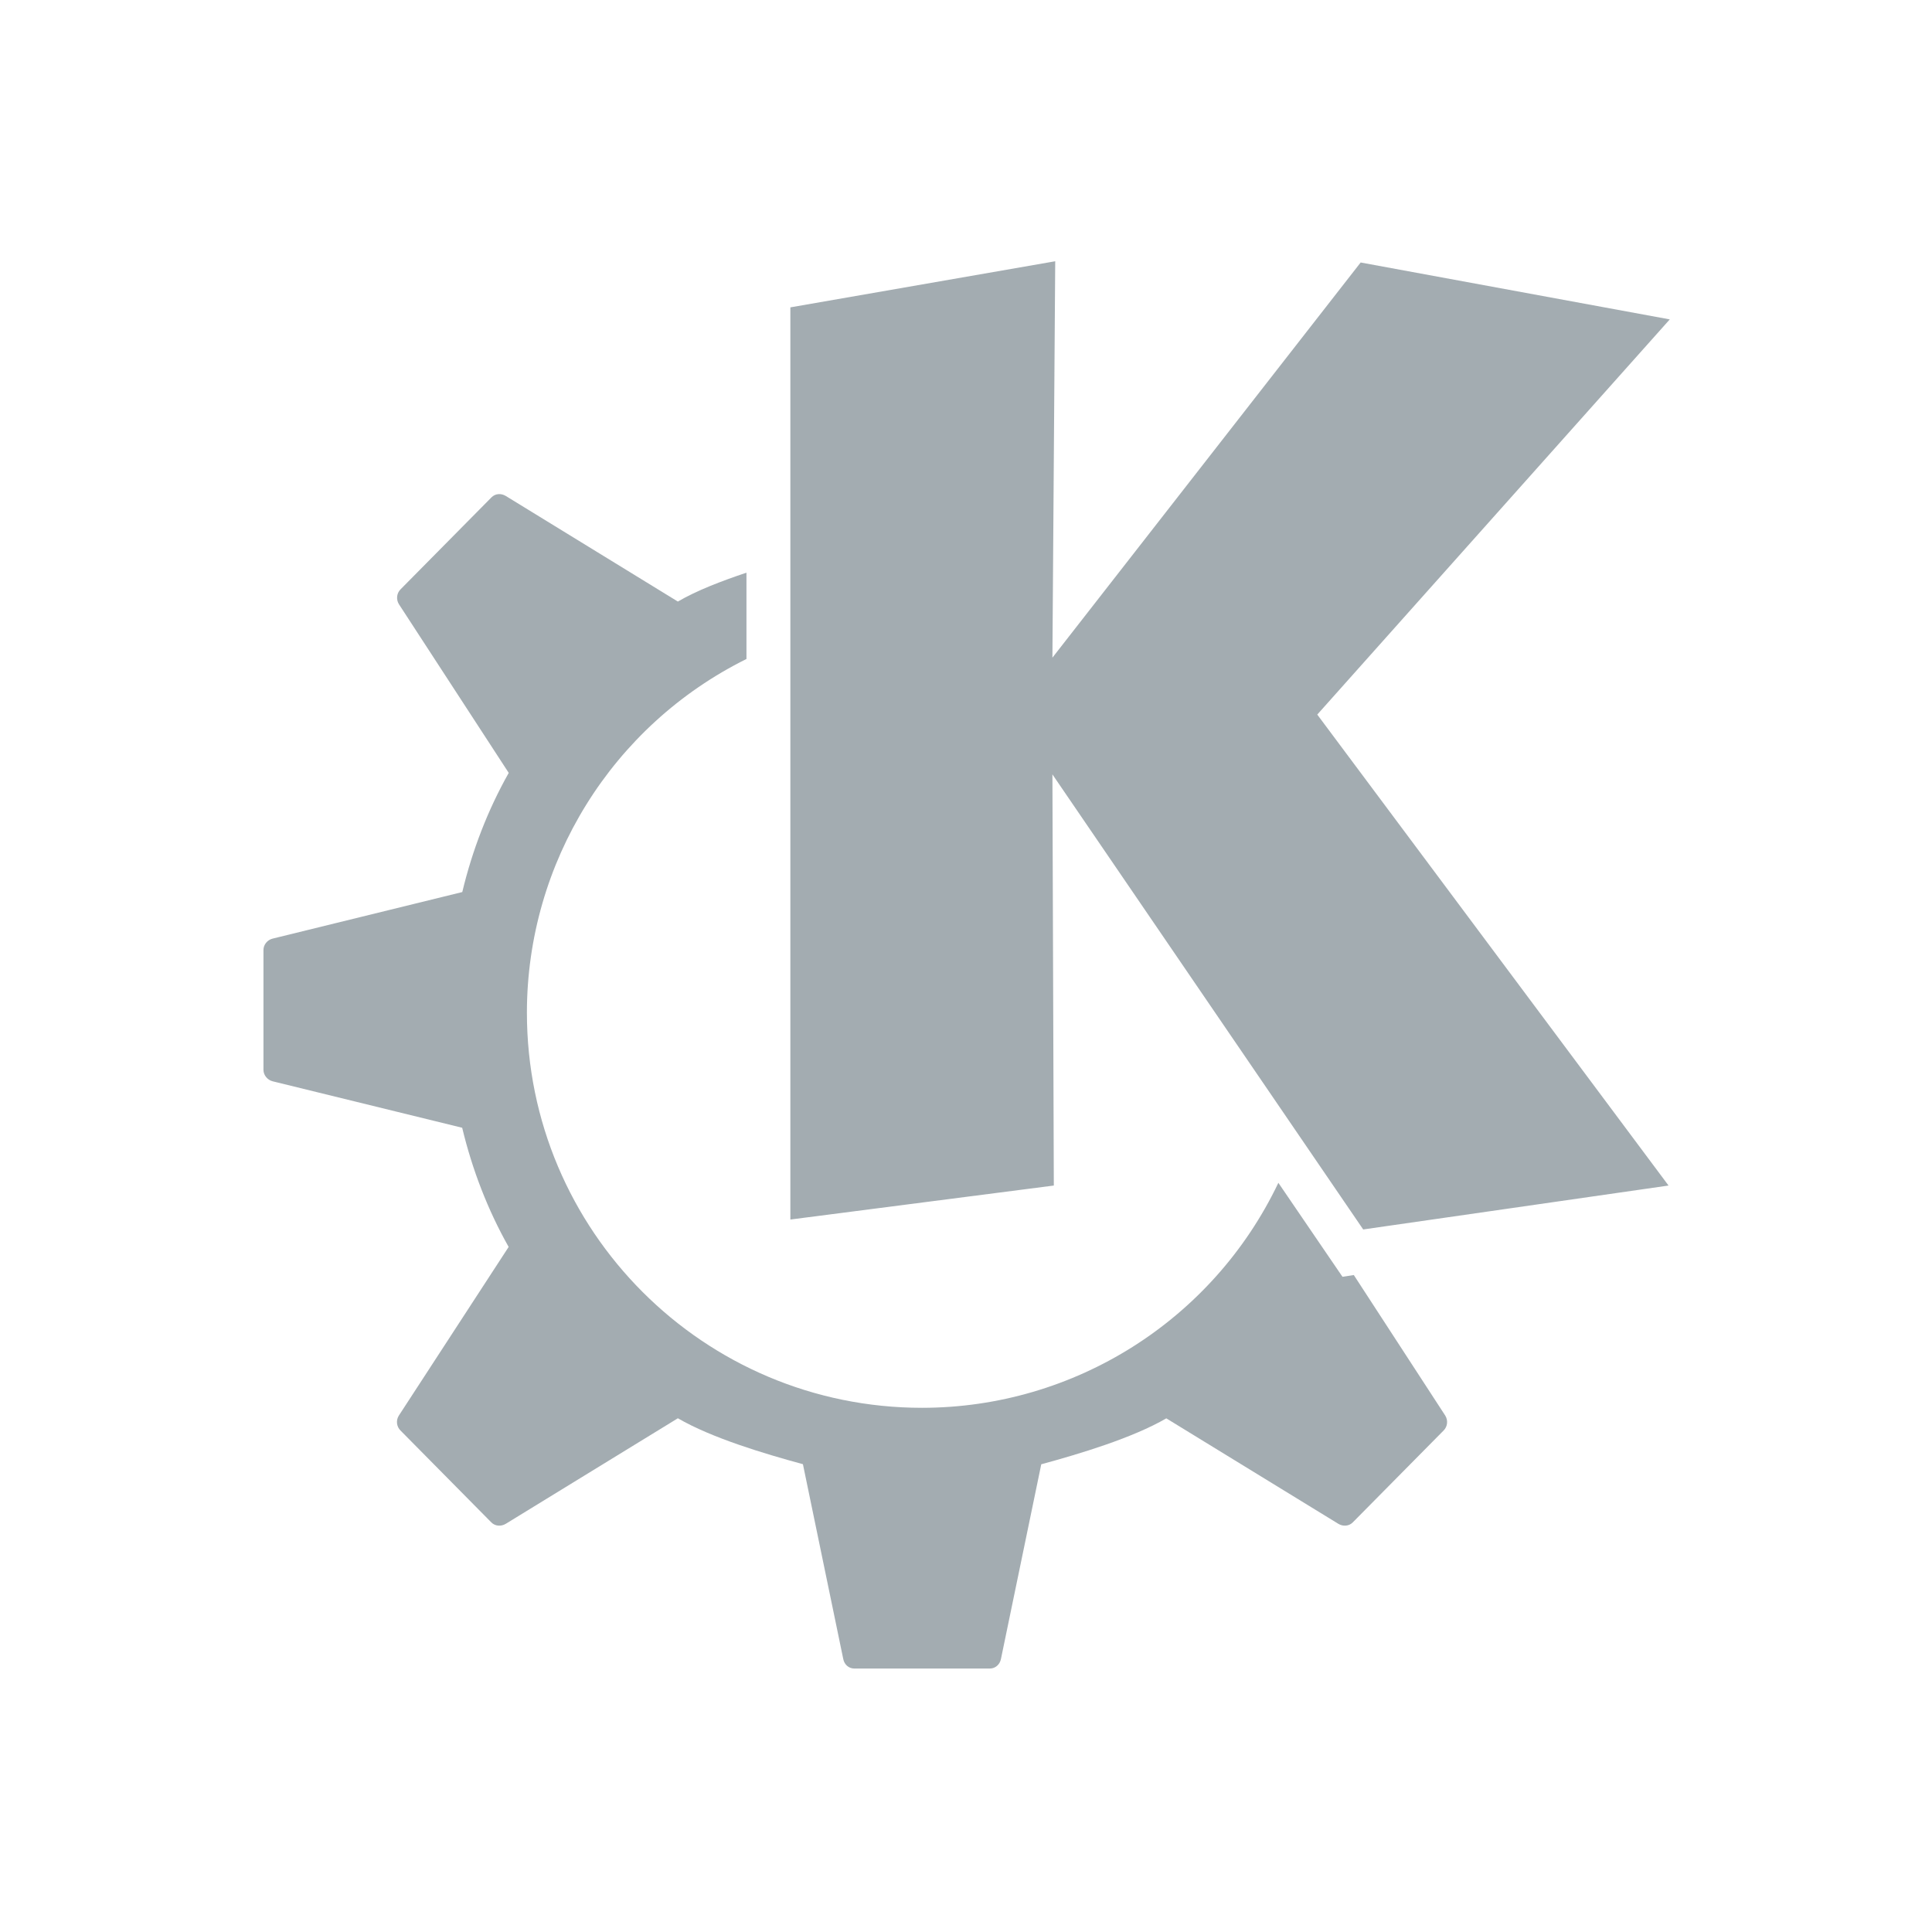
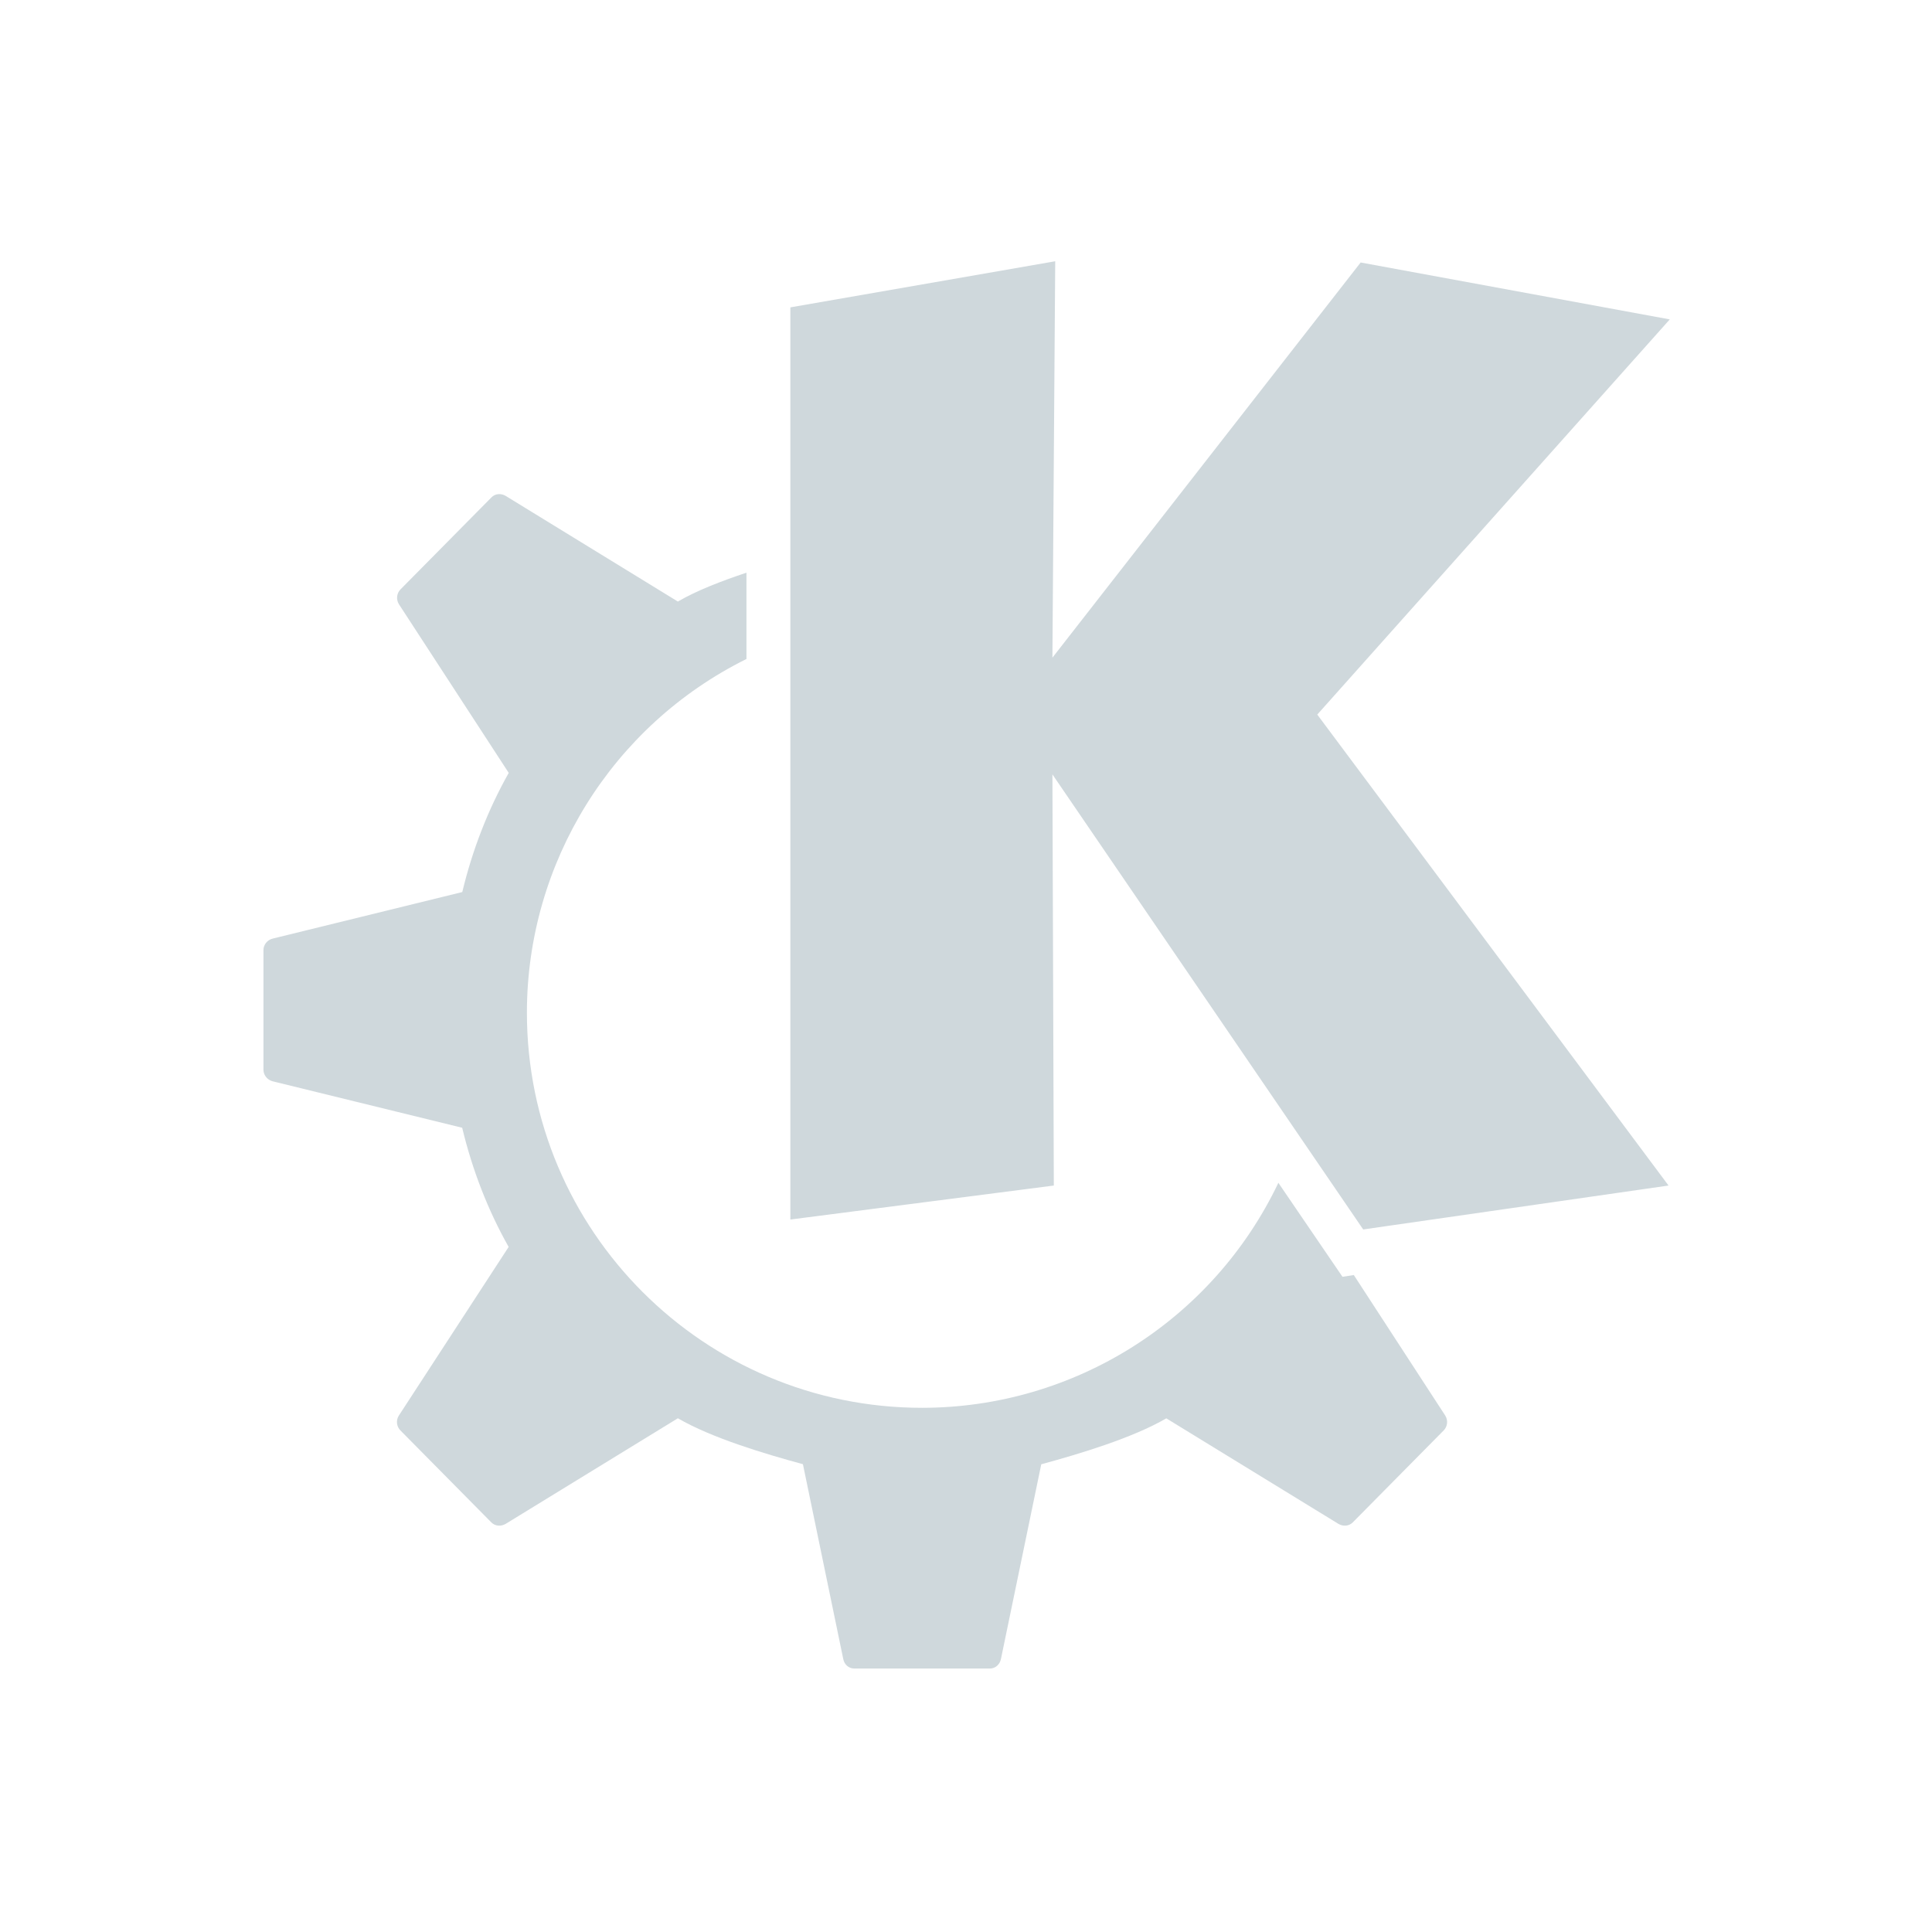
<svg xmlns="http://www.w3.org/2000/svg" width="22" height="22" version="1.1">
  <g id="22-22-start-here-kde">
    <rect id="rect849" style="opacity:0.001;vector-effect:none;fill:#000000;fill-opacity:1;stroke:none;stroke-width:2.716;stroke-linecap:round;stroke-linejoin:round;stroke-miterlimit:4;stroke-dasharray:none;stroke-dashoffset:0;stroke-opacity:1" width="22" height="22" x="0" y="0" />
    <g id="g4500">
-       <path id="path10" style="fill:#a3acb1" d="M 12.016,2.975 9,3.5 V 13.887 L 12,13.5 11.984,8.818 15.523,14 19,13.5 15,8.137 l 4.014,-4.5 -3.52,-0.648 -3.51,4.5 z M 5.674,5.627 c -0.029,0.002 -0.056,0.015 -0.078,0.037 l -1.035,1.047 c -0.045,0.045 -0.052,0.116 -0.018,0.17 l 1.25,1.92 C 5.557,9.219 5.379,9.678 5.264,10.158 L 3.105,10.688 C 3.046,10.702 3,10.756 3,10.818 V 11.5 12.182 c 0,0.062 0.046,0.116 0.105,0.131 l 2.158,0.529 c 0.115,0.48 0.293,0.939 0.529,1.357 l -1.25,1.92 c -0.035,0.054 -0.027,0.125 0.018,0.17 l 1.035,1.047 c 0.044,0.044 0.111,0.048 0.164,0.016 L 7.719,16.15 c 0.384,0.224 0.986,0.404 1.424,0.523 l 0.459,2.217 C 9.614,18.955 9.665,19 9.729,19 H 10.5 11.271 c 0.063,0 0.114,-0.045 0.127,-0.109 l 0.459,-2.217 c 0.438,-0.119 1.04,-0.3 1.424,-0.523 l 1.959,1.201 c 0.053,0.032 0.12,0.028 0.164,-0.016 l 1.035,-1.047 c 0.045,-0.045 0.052,-0.116 0.018,-0.17 l -1.041,-1.6 -0.129,0.02 -0.73,-1.07 c -0.746,1.564 -2.324,2.561 -4.057,2.562 -2.485,0 -4.5,-2.015 -4.5,-4.5 C 6.001,9.823 6.97,8.263 8.5,7.504 V 6.521 C 8.215,6.617 7.934,6.724 7.719,6.85 L 5.76,5.648 c -0.026,-0.016 -0.057,-0.024 -0.086,-0.021 z" />
+       <path id="path10" style="fill:#cfd8dc" d="M 12.016,2.975 9,3.5 V 13.887 L 12,13.5 11.984,8.818 15.523,14 19,13.5 15,8.137 l 4.014,-4.5 -3.52,-0.648 -3.51,4.5 z M 5.674,5.627 c -0.029,0.002 -0.056,0.015 -0.078,0.037 l -1.035,1.047 c -0.045,0.045 -0.052,0.116 -0.018,0.17 l 1.25,1.92 C 5.557,9.219 5.379,9.678 5.264,10.158 L 3.105,10.688 C 3.046,10.702 3,10.756 3,10.818 V 11.5 12.182 c 0,0.062 0.046,0.116 0.105,0.131 l 2.158,0.529 c 0.115,0.48 0.293,0.939 0.529,1.357 l -1.25,1.92 c -0.035,0.054 -0.027,0.125 0.018,0.17 l 1.035,1.047 c 0.044,0.044 0.111,0.048 0.164,0.016 L 7.719,16.15 c 0.384,0.224 0.986,0.404 1.424,0.523 l 0.459,2.217 C 9.614,18.955 9.665,19 9.729,19 H 10.5 11.271 c 0.063,0 0.114,-0.045 0.127,-0.109 l 0.459,-2.217 c 0.438,-0.119 1.04,-0.3 1.424,-0.523 l 1.959,1.201 c 0.053,0.032 0.12,0.028 0.164,-0.016 l 1.035,-1.047 c 0.045,-0.045 0.052,-0.116 0.018,-0.17 l -1.041,-1.6 -0.129,0.02 -0.73,-1.07 c -0.746,1.564 -2.324,2.561 -4.057,2.562 -2.485,0 -4.5,-2.015 -4.5,-4.5 C 6.001,9.823 6.97,8.263 8.5,7.504 V 6.521 C 8.215,6.617 7.934,6.724 7.719,6.85 L 5.76,5.648 c -0.026,-0.016 -0.057,-0.024 -0.086,-0.021 z" />
    </g>
  </g>
  <g id="start-here-kde">
    <rect id="rect860" style="opacity:0.001;vector-effect:none;fill:#000000;fill-opacity:1;stroke:none;stroke-width:3.228;stroke-linecap:round;stroke-linejoin:round;stroke-miterlimit:4;stroke-dasharray:none;stroke-dashoffset:0;stroke-opacity:1" width="32" height="32" x="-37" y="-3" />
    <g id="g4502" transform="translate(-37,-3)">
-       <path id="path10-7" style="fill:#a3acb1" d="M 18,5 14,5.605 V 20.074 L 18,19 V 13.41 L 22,20 26,18.5 21,12.5 26.002,6.002 22.121,5 18,11.559 Z M 9.855,8.924 c -0.095,0 -0.189,0.037 -0.262,0.109 L 8.021,10.605 c -0.145,0.145 -0.11,0.352 0,0.525 l 1.627,2.555 c -0.121,0.25 -0.225,0.508 -0.312,0.771 -0.004,0.011 -0.01,0.022 -0.014,0.033 l -2.951,0.656 C 6.171,15.191 6,15.312 6,15.518 V 16.5 17.482 c 0,0.205 0.171,0.327 0.371,0.371 l 2.951,0.656 c 0.006,0.019 0.017,0.037 0.023,0.057 0.085,0.256 0.186,0.507 0.303,0.75 l -1.627,2.553 c -0.11,0.173 -0.145,0.38 0,0.525 L 9.594,23.967 c 0.145,0.145 0.378,0.145 0.523,0 l 2.551,-1.625 c 0.251,0.122 0.509,0.228 0.773,0.316 0.017,0.006 0.033,0.016 0.051,0.021 l 0.654,2.949 c 0,0.205 0.166,0.371 0.371,0.371 h 2.221 c 0.205,0 0.327,-0.171 0.371,-0.371 l 0.654,-3.039 c 0.301,-0.113 0.592,-0.248 0.873,-0.404 l 2.49,1.781 c 0.145,0.145 0.378,0.145 0.523,0 l 1.572,-1.572 c 0.145,-0.145 0.11,-0.352 0,-0.525 l -0.947,-1.438 -0.1,0.037 c -0.225,0.085 -0.479,-0.003 -0.604,-0.209 L 20.576,18.619 C 19.746,20.604 17.786,22 15.5,22 12.462,22 10,19.538 10,16.5 c 0,-2.331 1.453,-4.318 3.5,-5.119 v -1.096 l -0.008,0.035 c -0.022,0.007 -0.042,0.02 -0.064,0.027 -0.261,0.087 -0.516,0.19 -0.764,0.309 L 10.117,9.033 C 10.045,8.961 9.95,8.924 9.855,8.924 Z" />
+       <path id="path10-7" style="fill:#cfd8dc" d="M 18,5 14,5.605 V 20.074 L 18,19 V 13.41 L 22,20 26,18.5 21,12.5 26.002,6.002 22.121,5 18,11.559 Z M 9.855,8.924 c -0.095,0 -0.189,0.037 -0.262,0.109 L 8.021,10.605 c -0.145,0.145 -0.11,0.352 0,0.525 l 1.627,2.555 c -0.121,0.25 -0.225,0.508 -0.312,0.771 -0.004,0.011 -0.01,0.022 -0.014,0.033 l -2.951,0.656 C 6.171,15.191 6,15.312 6,15.518 V 16.5 17.482 c 0,0.205 0.171,0.327 0.371,0.371 l 2.951,0.656 c 0.006,0.019 0.017,0.037 0.023,0.057 0.085,0.256 0.186,0.507 0.303,0.75 l -1.627,2.553 c -0.11,0.173 -0.145,0.38 0,0.525 L 9.594,23.967 c 0.145,0.145 0.378,0.145 0.523,0 l 2.551,-1.625 c 0.251,0.122 0.509,0.228 0.773,0.316 0.017,0.006 0.033,0.016 0.051,0.021 l 0.654,2.949 c 0,0.205 0.166,0.371 0.371,0.371 h 2.221 c 0.205,0 0.327,-0.171 0.371,-0.371 l 0.654,-3.039 c 0.301,-0.113 0.592,-0.248 0.873,-0.404 l 2.49,1.781 c 0.145,0.145 0.378,0.145 0.523,0 l 1.572,-1.572 c 0.145,-0.145 0.11,-0.352 0,-0.525 l -0.947,-1.438 -0.1,0.037 c -0.225,0.085 -0.479,-0.003 -0.604,-0.209 L 20.576,18.619 C 19.746,20.604 17.786,22 15.5,22 12.462,22 10,19.538 10,16.5 c 0,-2.331 1.453,-4.318 3.5,-5.119 v -1.096 l -0.008,0.035 c -0.022,0.007 -0.042,0.02 -0.064,0.027 -0.261,0.087 -0.516,0.19 -0.764,0.309 L 10.117,9.033 C 10.045,8.961 9.95,8.924 9.855,8.924 Z" />
    </g>
  </g>
</svg>
